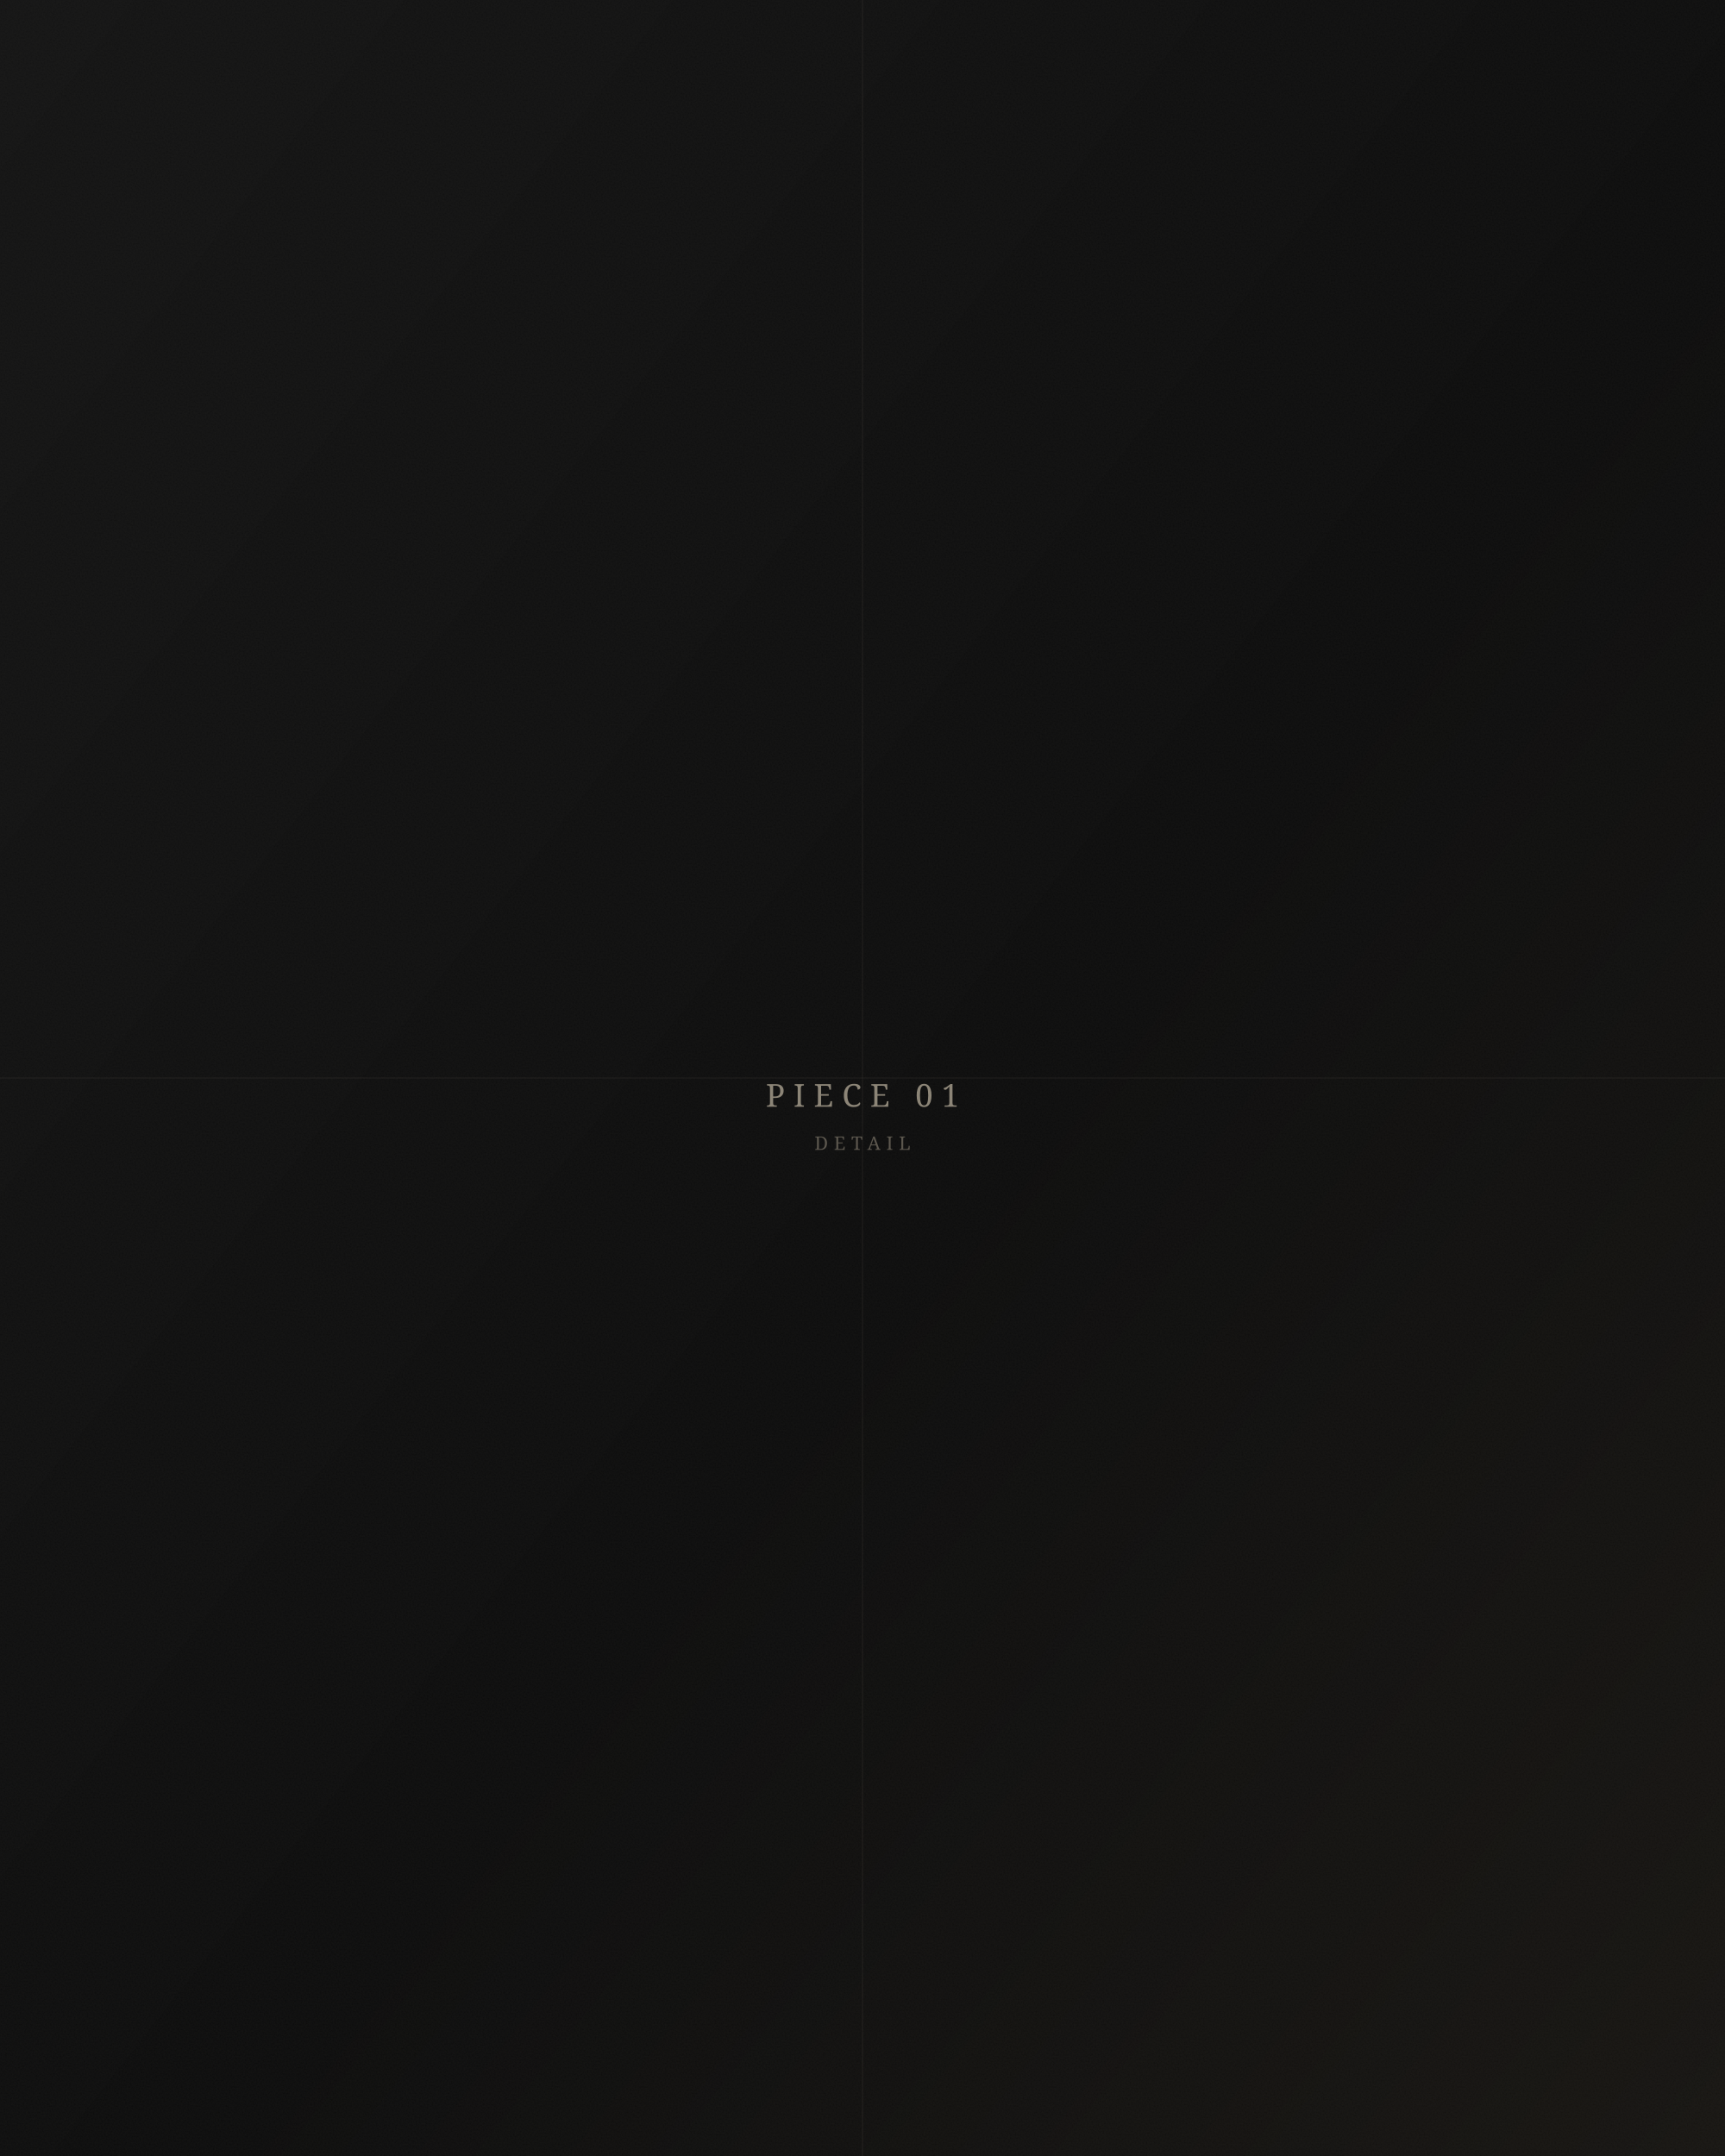
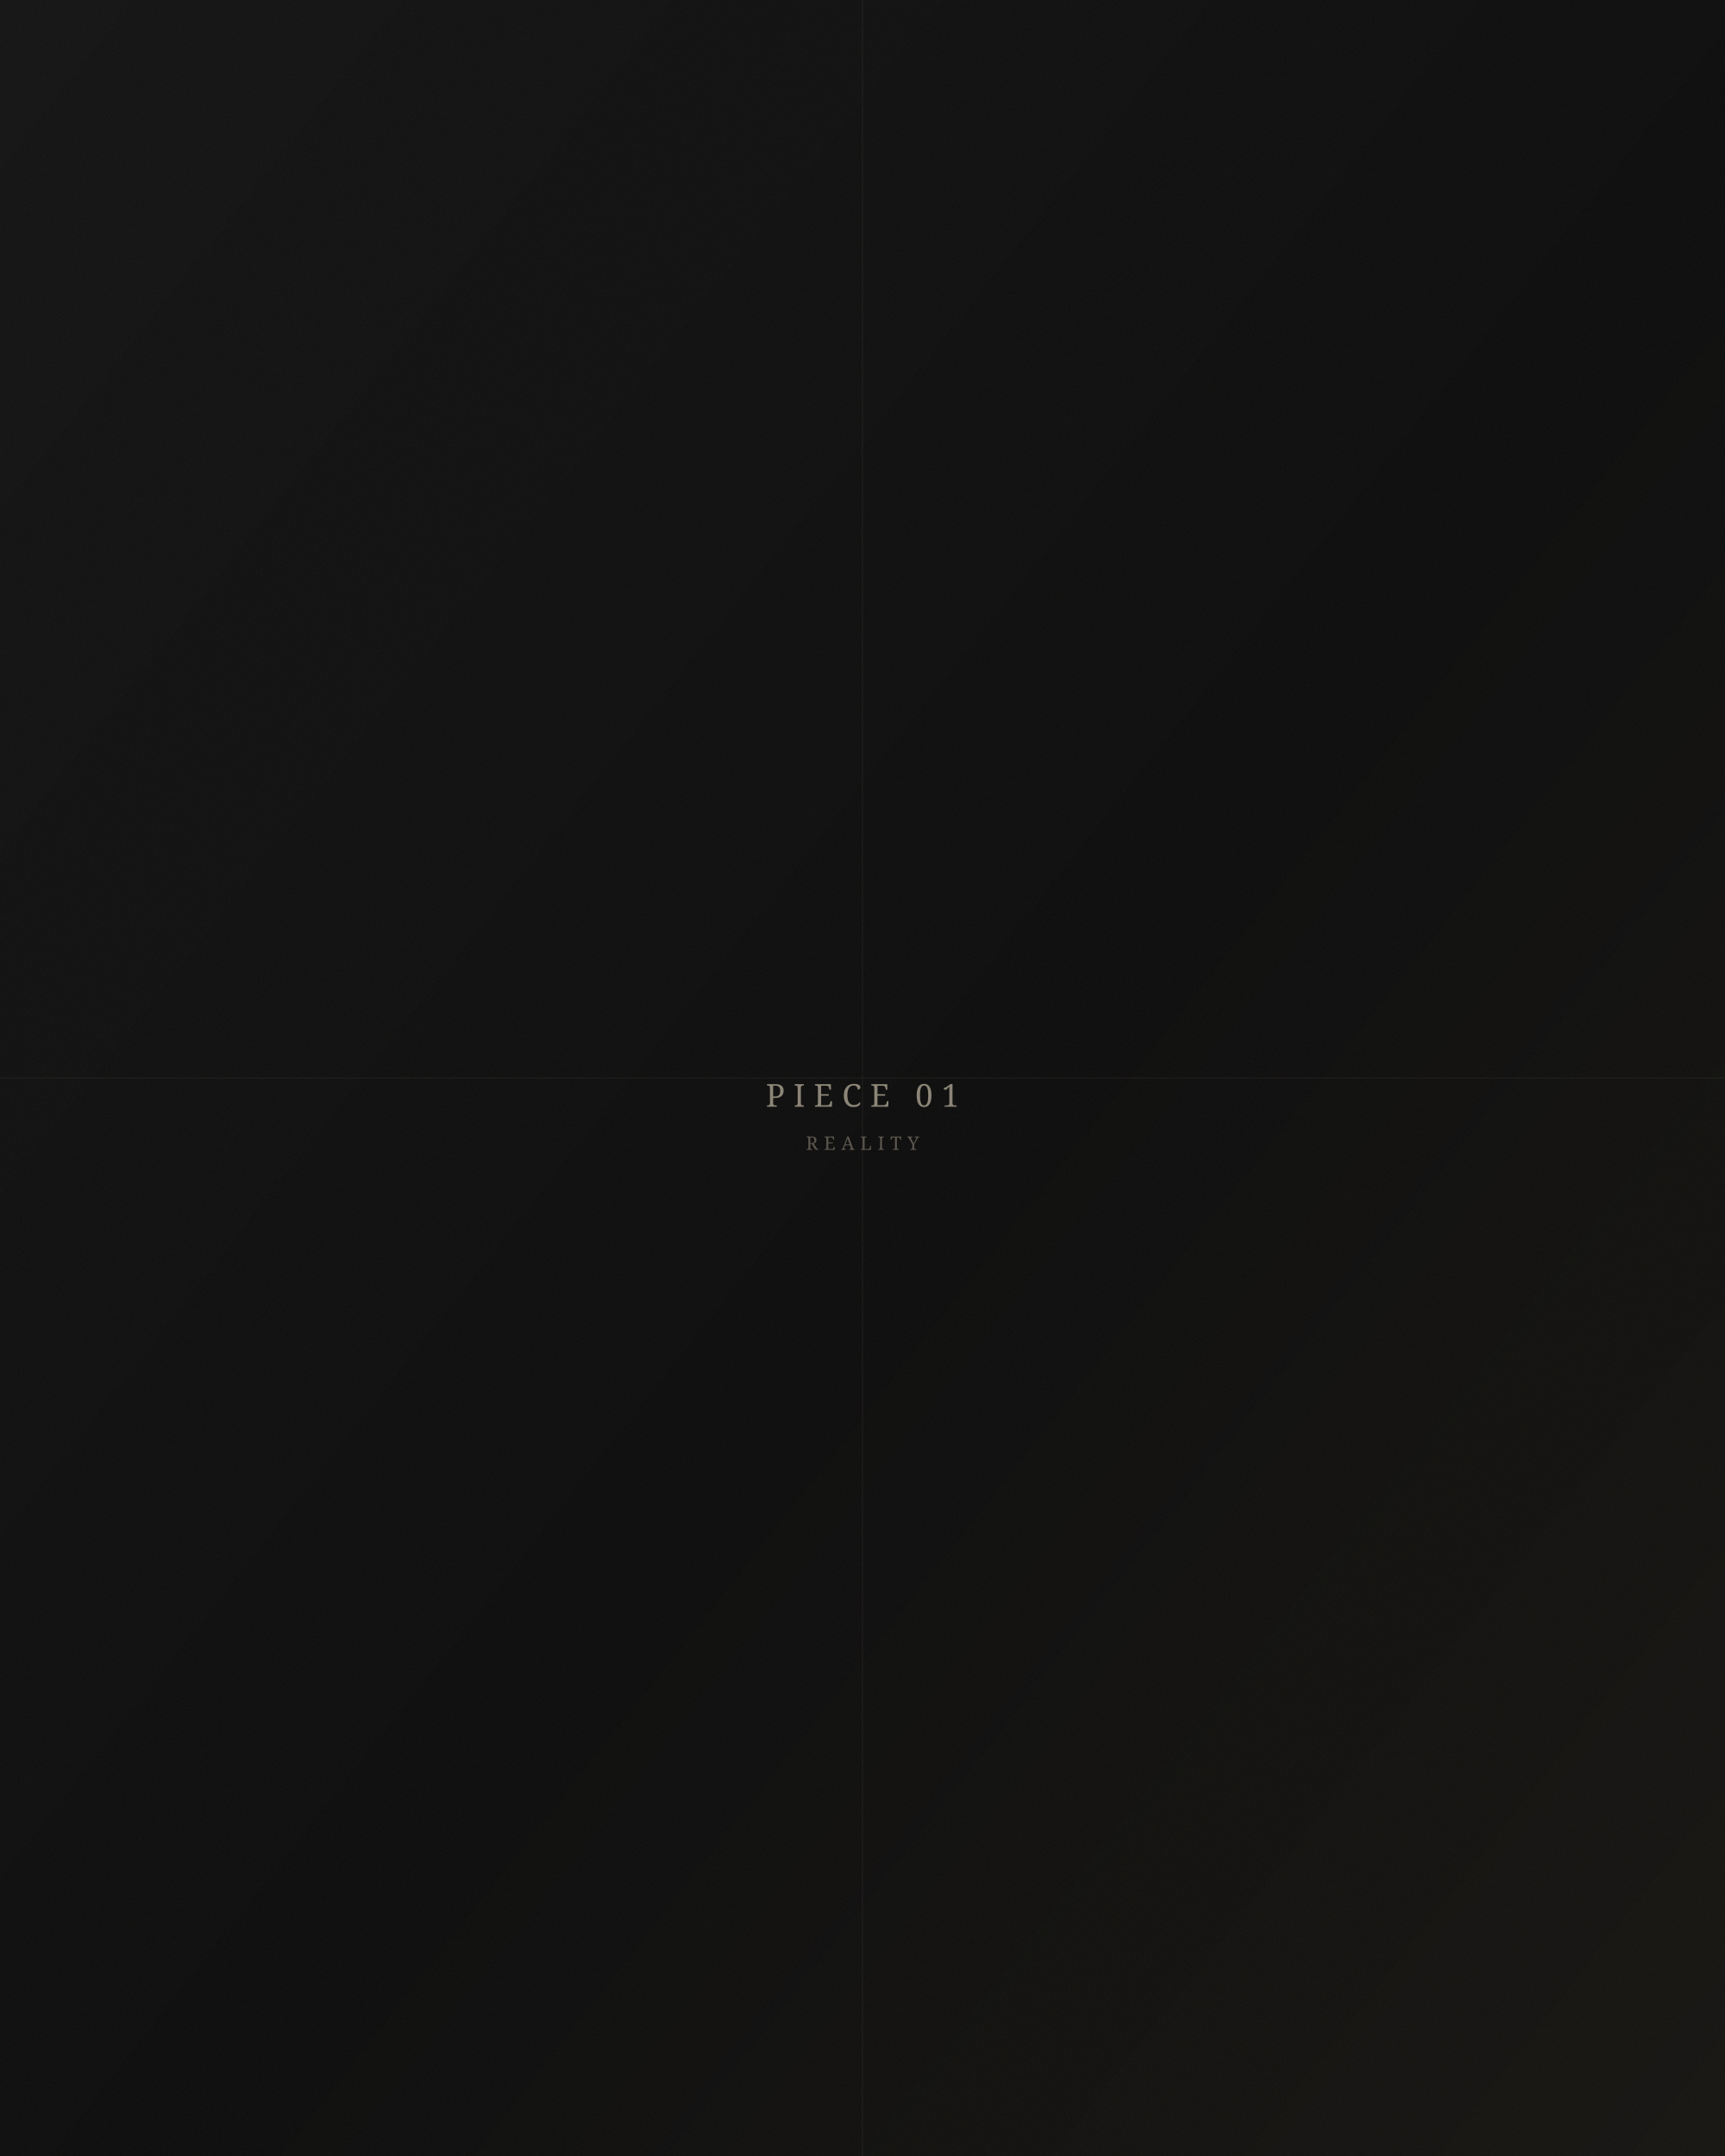
<svg xmlns="http://www.w3.org/2000/svg" viewBox="0 0 1200 1500" width="1200" height="1500">
  <defs>
-     <linearGradient id="g3" x1="0%" y1="0%" x2="100%" y2="100%">
+     <linearGradient id="g1" x1="0%" y1="0%" x2="100%" y2="100%">
      <stop offset="0%" stop-color="#141414" />
      <stop offset="55%" stop-color="#0D0D0D" />
      <stop offset="100%" stop-color="#171512" />
    </linearGradient>
-     <filter id="grain3">
-       <feTurbulence type="fractalNoise" baseFrequency="0.9" numOctaves="2" seed="3" result="noise" />
+     <filter id="grain1">
+       <feTurbulence type="fractalNoise" baseFrequency="0.9" numOctaves="2" seed="1" result="noise" />
      <feColorMatrix in="noise" type="matrix" values="0 0 0 0 0.85  0 0 0 0 0.8  0 0 0 0 0.7  0 0 0 0.03 0" />
    </filter>
  </defs>
-   <rect width="1200" height="1500" fill="url(#g3)" />
-   <rect width="1200" height="1500" filter="url(#grain3)" />
+   <rect width="1200" height="1500" fill="url(#g1)" />
+   <rect width="1200" height="1500" filter="url(#grain1)" />
  <line x1="600" y1="0" x2="600" y2="1500" stroke="#3a3530" stroke-width="1" opacity="0.25" />
  <line x1="0" y1="750" x2="1200" y2="750" stroke="#3a3530" stroke-width="1" opacity="0.25" />
  <circle cx="600" cy="750" r="1" fill="#B08D65" opacity="0" />
  <text x="600" y="770" font-family="Georgia, serif" font-size="22" letter-spacing="6" fill="#8C8577" text-anchor="middle">PIECE 01</text>
-   <text x="600" y="800" font-family="Georgia, serif" font-size="13" letter-spacing="4" fill="#5c574e" text-anchor="middle">DETAIL</text>
+   <text x="600" y="800" font-family="Georgia, serif" font-size="13" letter-spacing="4" fill="#5c574e" text-anchor="middle">REALITY</text>
</svg>
